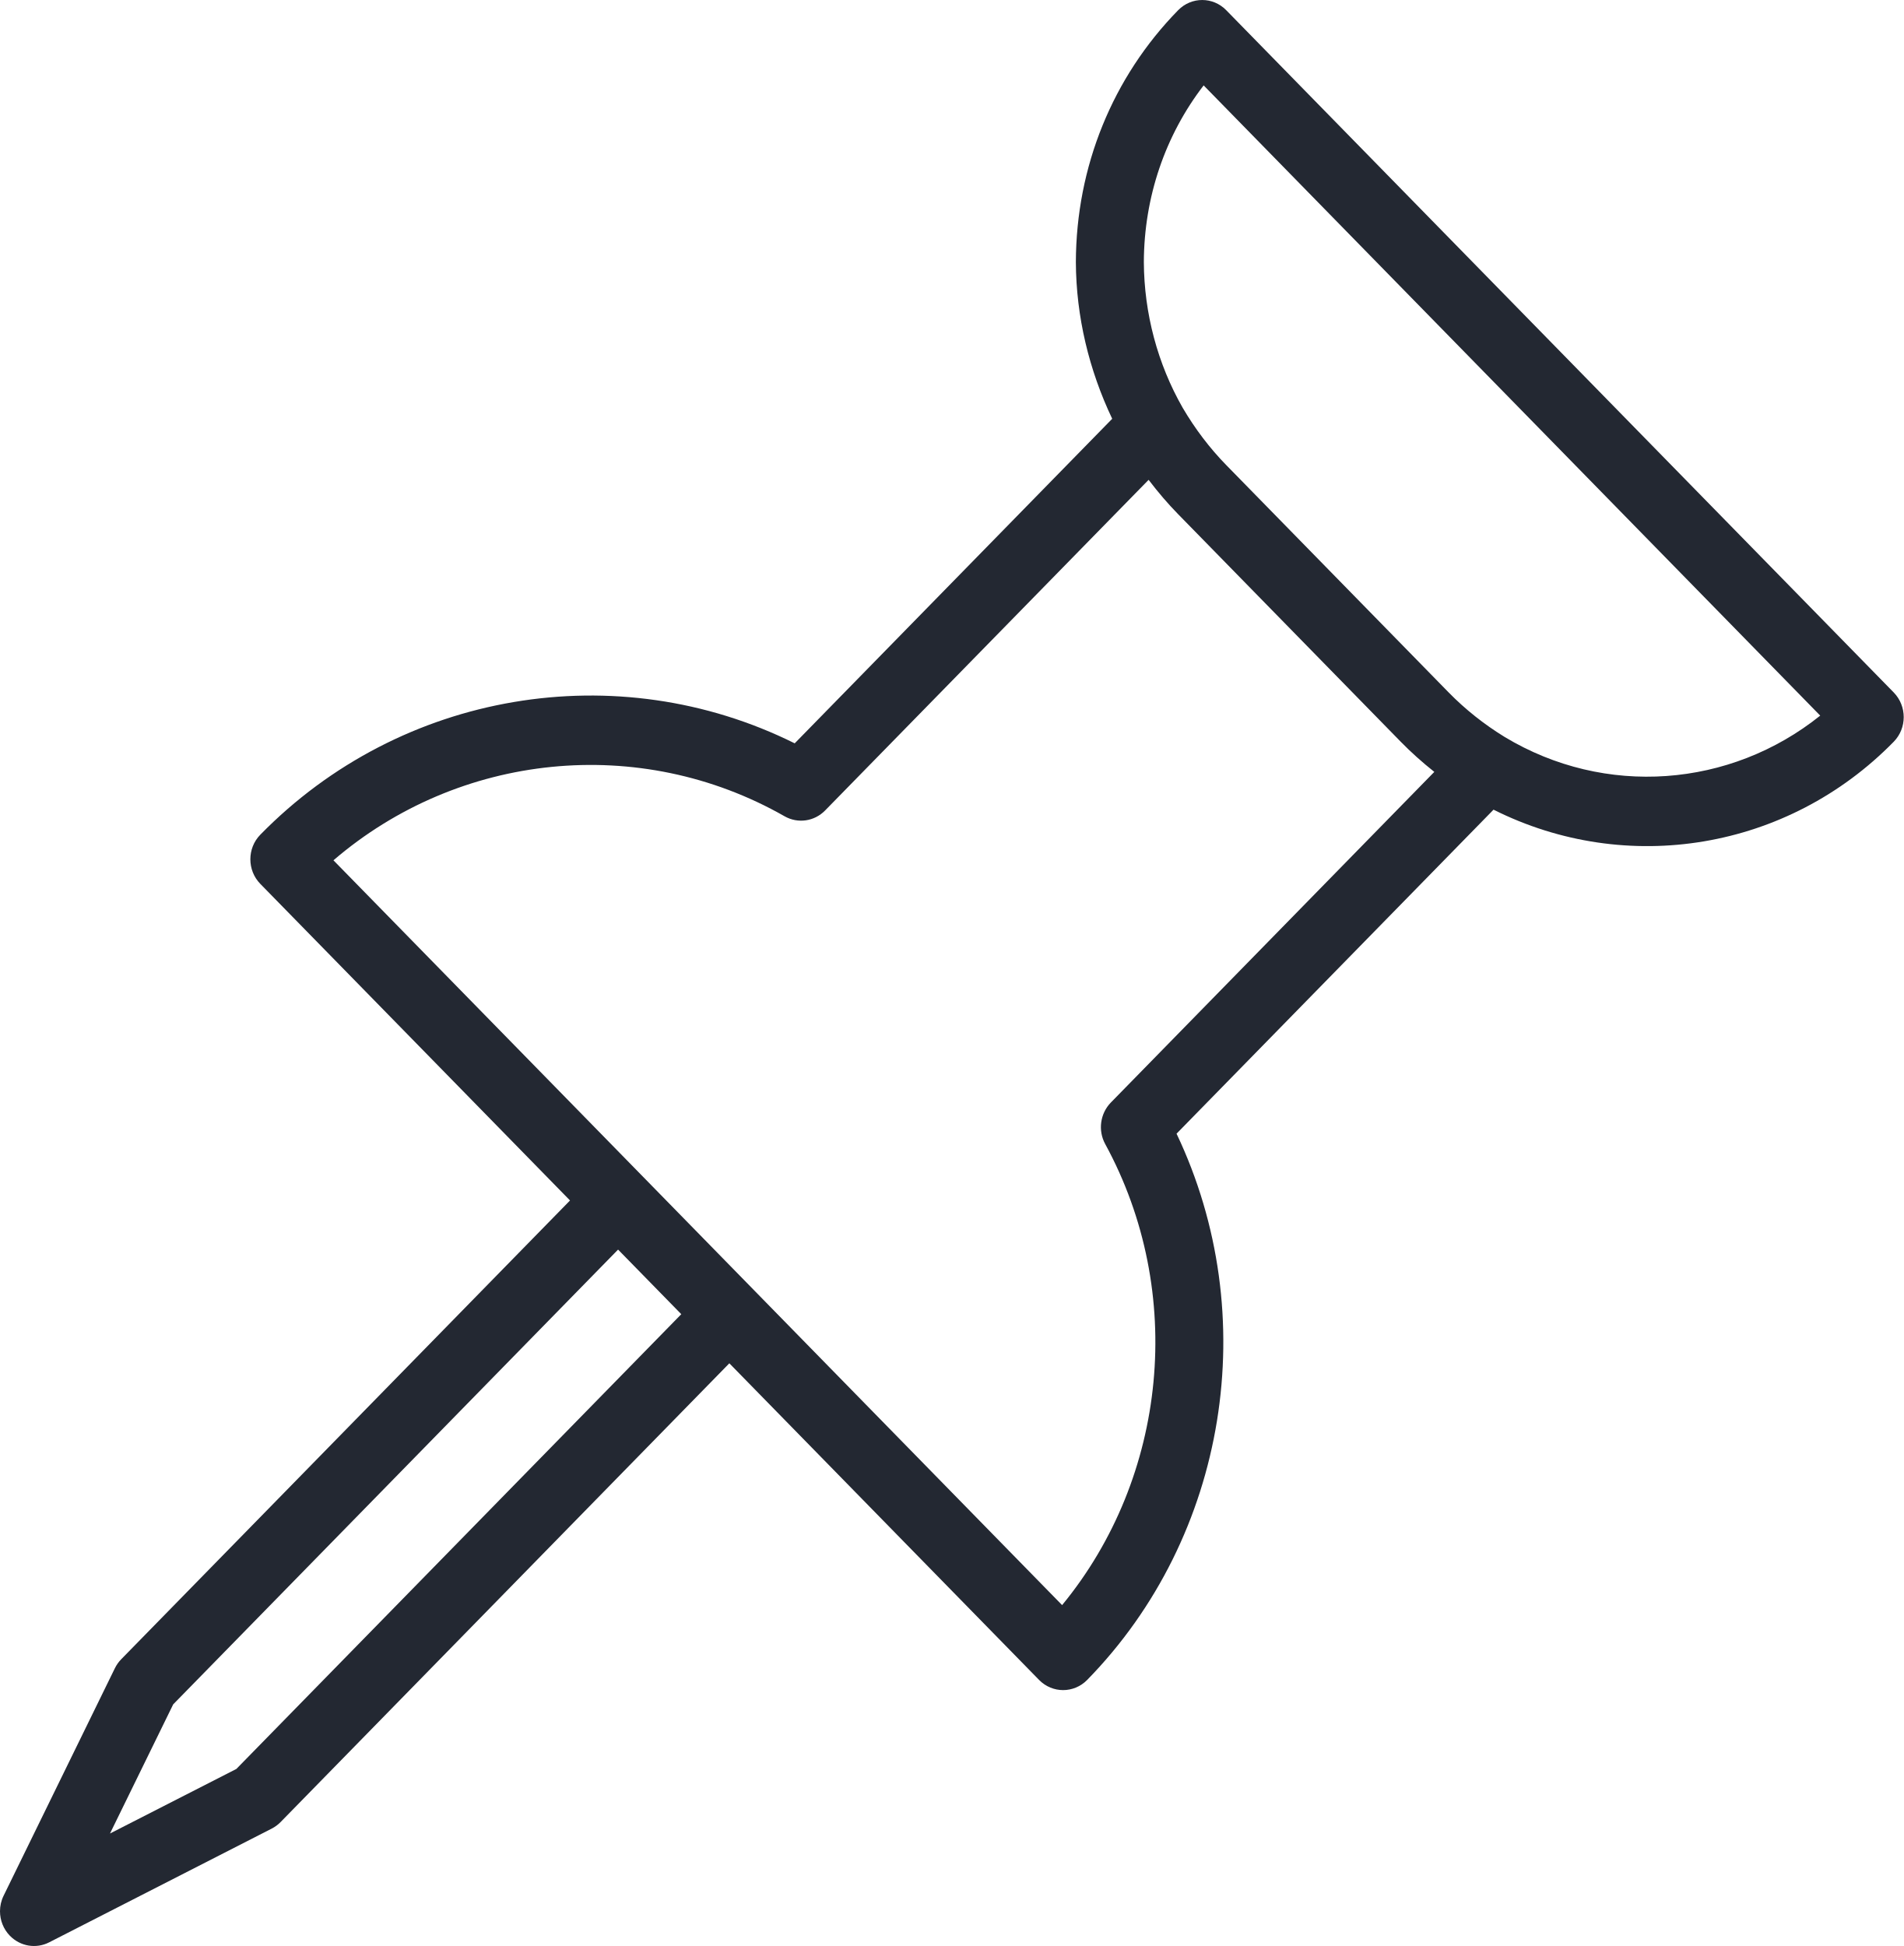
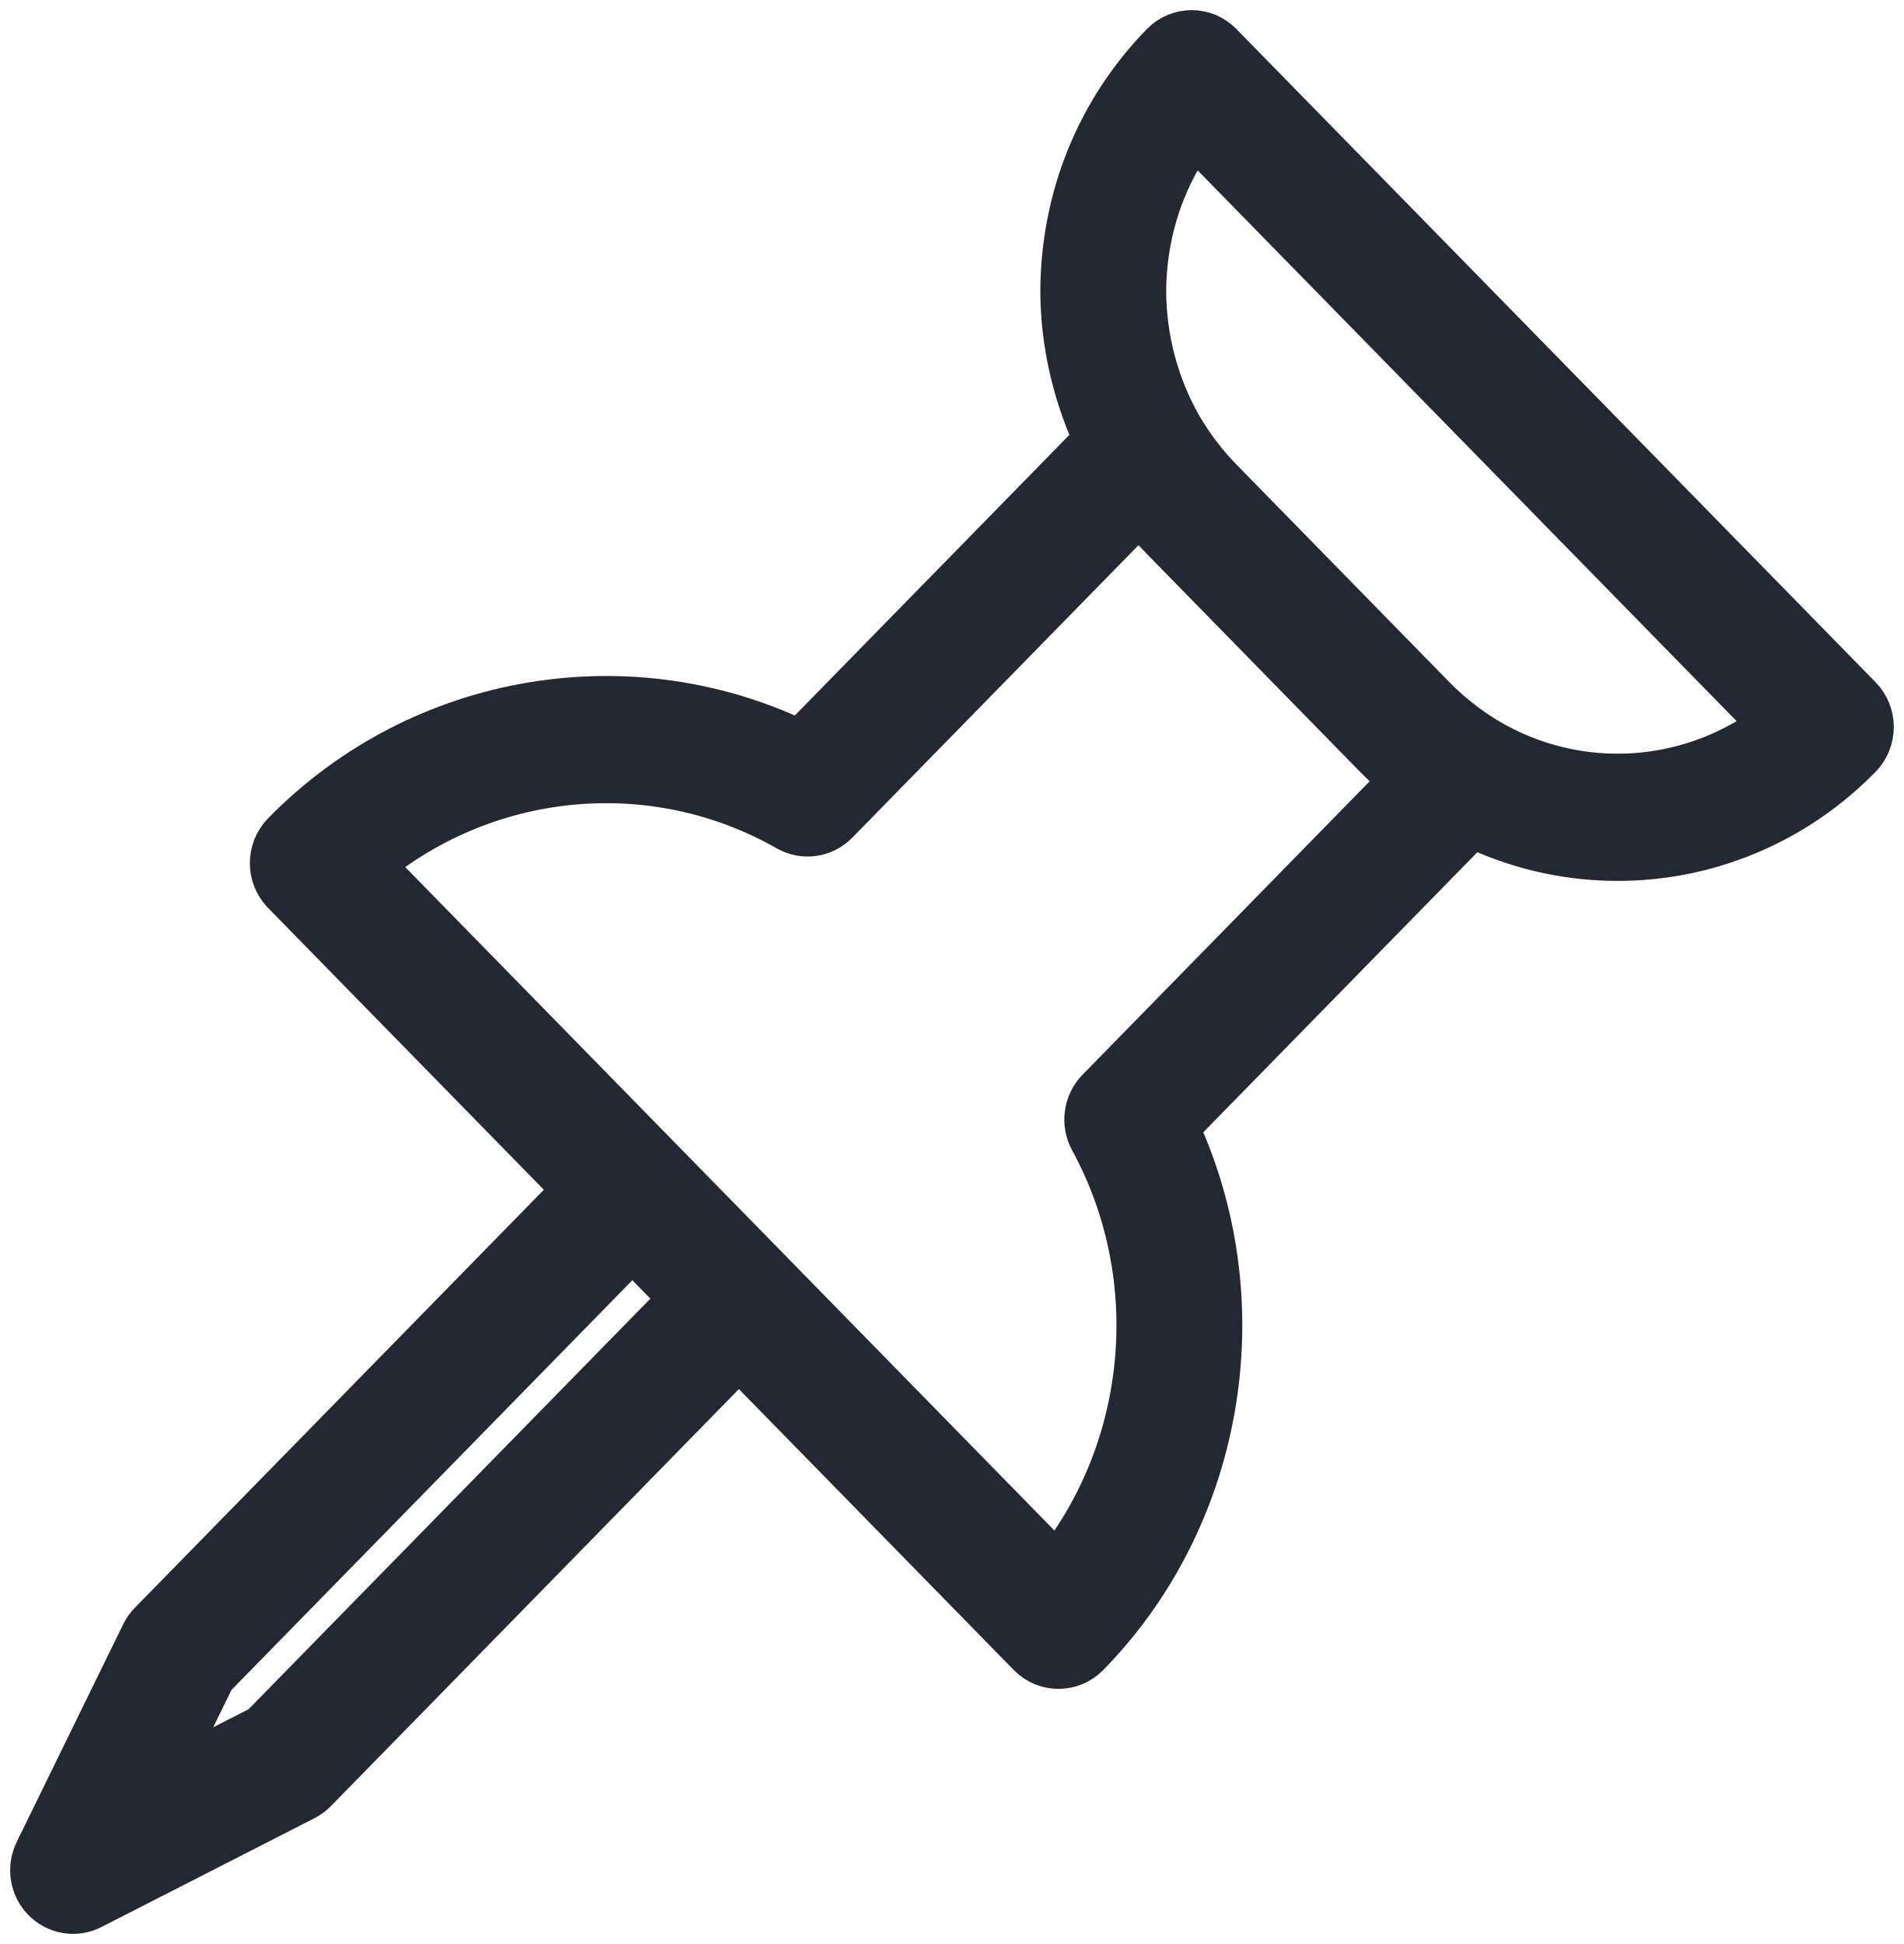
- <svg xmlns="http://www.w3.org/2000/svg" width="45" height="46" viewBox="0 0 45 46" fill="none">
-   <path d="M27.849 0.241C26.297 1.827 25.438 3.942 25.431 6.195C25.437 7.487 25.743 8.748 26.29 9.899L18.785 17.571C14.59 15.486 9.477 16.334 6.153 19.731C5.996 19.891 5.918 20.102 5.918 20.312C5.918 20.522 5.996 20.732 6.153 20.893L13.474 28.377L2.866 39.221C2.804 39.284 2.754 39.356 2.715 39.435L0.085 44.812C0.028 44.928 4.65139e-07 45.053 4.59689e-07 45.178C4.50361e-07 45.392 0.081 45.602 0.235 45.759C0.48 46.009 0.853 46.072 1.163 45.913L6.423 43.225C6.5 43.185 6.57 43.134 6.632 43.071L17.24 32.226L24.562 39.711C24.876 40.031 25.384 40.031 25.698 39.711C29.022 36.314 29.852 31.087 27.811 26.798L35.304 19.139C38.449 20.717 42.256 20.097 44.765 17.532C45.078 17.211 45.078 16.692 44.765 16.37L28.985 0.241C28.672 -0.08 28.163 -0.08 27.849 0.241L27.849 0.241ZM14.61 29.538L16.104 31.065L5.587 41.815L2.6 43.341L4.094 40.288L14.61 29.538ZM27.15 11.343C27.153 11.346 27.156 11.349 27.159 11.353C27.375 11.637 27.605 11.906 27.849 12.155L33.109 17.532C33.353 17.782 33.616 18.017 33.894 18.238C33.898 18.24 33.9 18.243 33.904 18.246L26.258 26.062C26.005 26.322 25.95 26.722 26.124 27.042C28.035 30.547 27.596 34.915 25.106 37.942L7.882 20.336C10.845 17.79 15.117 17.341 18.545 19.295C18.859 19.474 19.25 19.418 19.504 19.158L27.15 11.343ZM28.451 2.018L43.026 16.916C40.9 18.62 37.941 18.85 35.569 17.422C35.08 17.122 34.635 16.768 34.245 16.37L28.986 10.994C28.596 10.595 28.25 10.14 27.956 9.639C27.363 8.602 27.044 7.407 27.038 6.194C27.044 4.661 27.54 3.204 28.452 2.018L28.451 2.018Z" fill="#232832" />
+ <svg xmlns="http://www.w3.org/2000/svg" width="47" height="48" viewBox="0 0 47 48" fill="none">
+   <path d="M28.849 1.241C27.297 2.827 26.438 4.942 26.431 7.195C26.437 8.487 26.743 9.748 27.29 10.899L19.785 18.571C15.59 16.486 10.476 17.334 7.153 20.731C6.996 20.891 6.918 21.102 6.918 21.312C6.918 21.522 6.996 21.732 7.153 21.893L14.474 29.377L3.866 40.221C3.804 40.284 3.754 40.356 3.715 40.435L1.085 45.812C1.028 45.928 1 46.053 1 46.178C1 46.392 1.081 46.602 1.235 46.759C1.48 47.009 1.853 47.072 2.163 46.913L7.423 44.225C7.5 44.185 7.57 44.134 7.632 44.071L18.24 33.226L25.562 40.711C25.876 41.031 26.384 41.031 26.698 40.711C30.022 37.314 30.852 32.087 28.811 27.798L36.304 20.139C39.449 21.717 43.256 21.097 45.765 18.532C46.078 18.211 46.078 17.692 45.765 17.37L29.985 1.241C29.672 0.92 29.163 0.92 28.849 1.241L28.849 1.241ZM15.61 30.538L17.104 32.065L6.587 42.815L3.6 44.341L5.094 41.288L15.61 30.538ZM28.15 12.343C28.153 12.346 28.156 12.349 28.159 12.353C28.375 12.637 28.605 12.906 28.849 13.155L34.109 18.532C34.353 18.782 34.616 19.017 34.894 19.238C34.898 19.24 34.9 19.243 34.904 19.246L27.258 27.062C27.005 27.322 26.95 27.722 27.124 28.042C29.035 31.547 28.596 35.915 26.106 38.942L8.882 21.336C11.845 18.79 16.117 18.341 19.545 20.295C19.859 20.474 20.25 20.418 20.504 20.158L28.15 12.343ZM29.451 3.018L44.026 17.916C41.9 19.62 38.941 19.85 36.569 18.422C36.08 18.122 35.635 17.768 35.245 17.37L29.986 11.994C29.596 11.595 29.25 11.14 28.956 10.639C28.363 9.602 28.044 8.407 28.038 7.194C28.044 5.661 28.54 4.204 29.452 3.018L29.451 3.018Z" fill="#232832" stroke="#232832" stroke-width="1.5" />
</svg>
